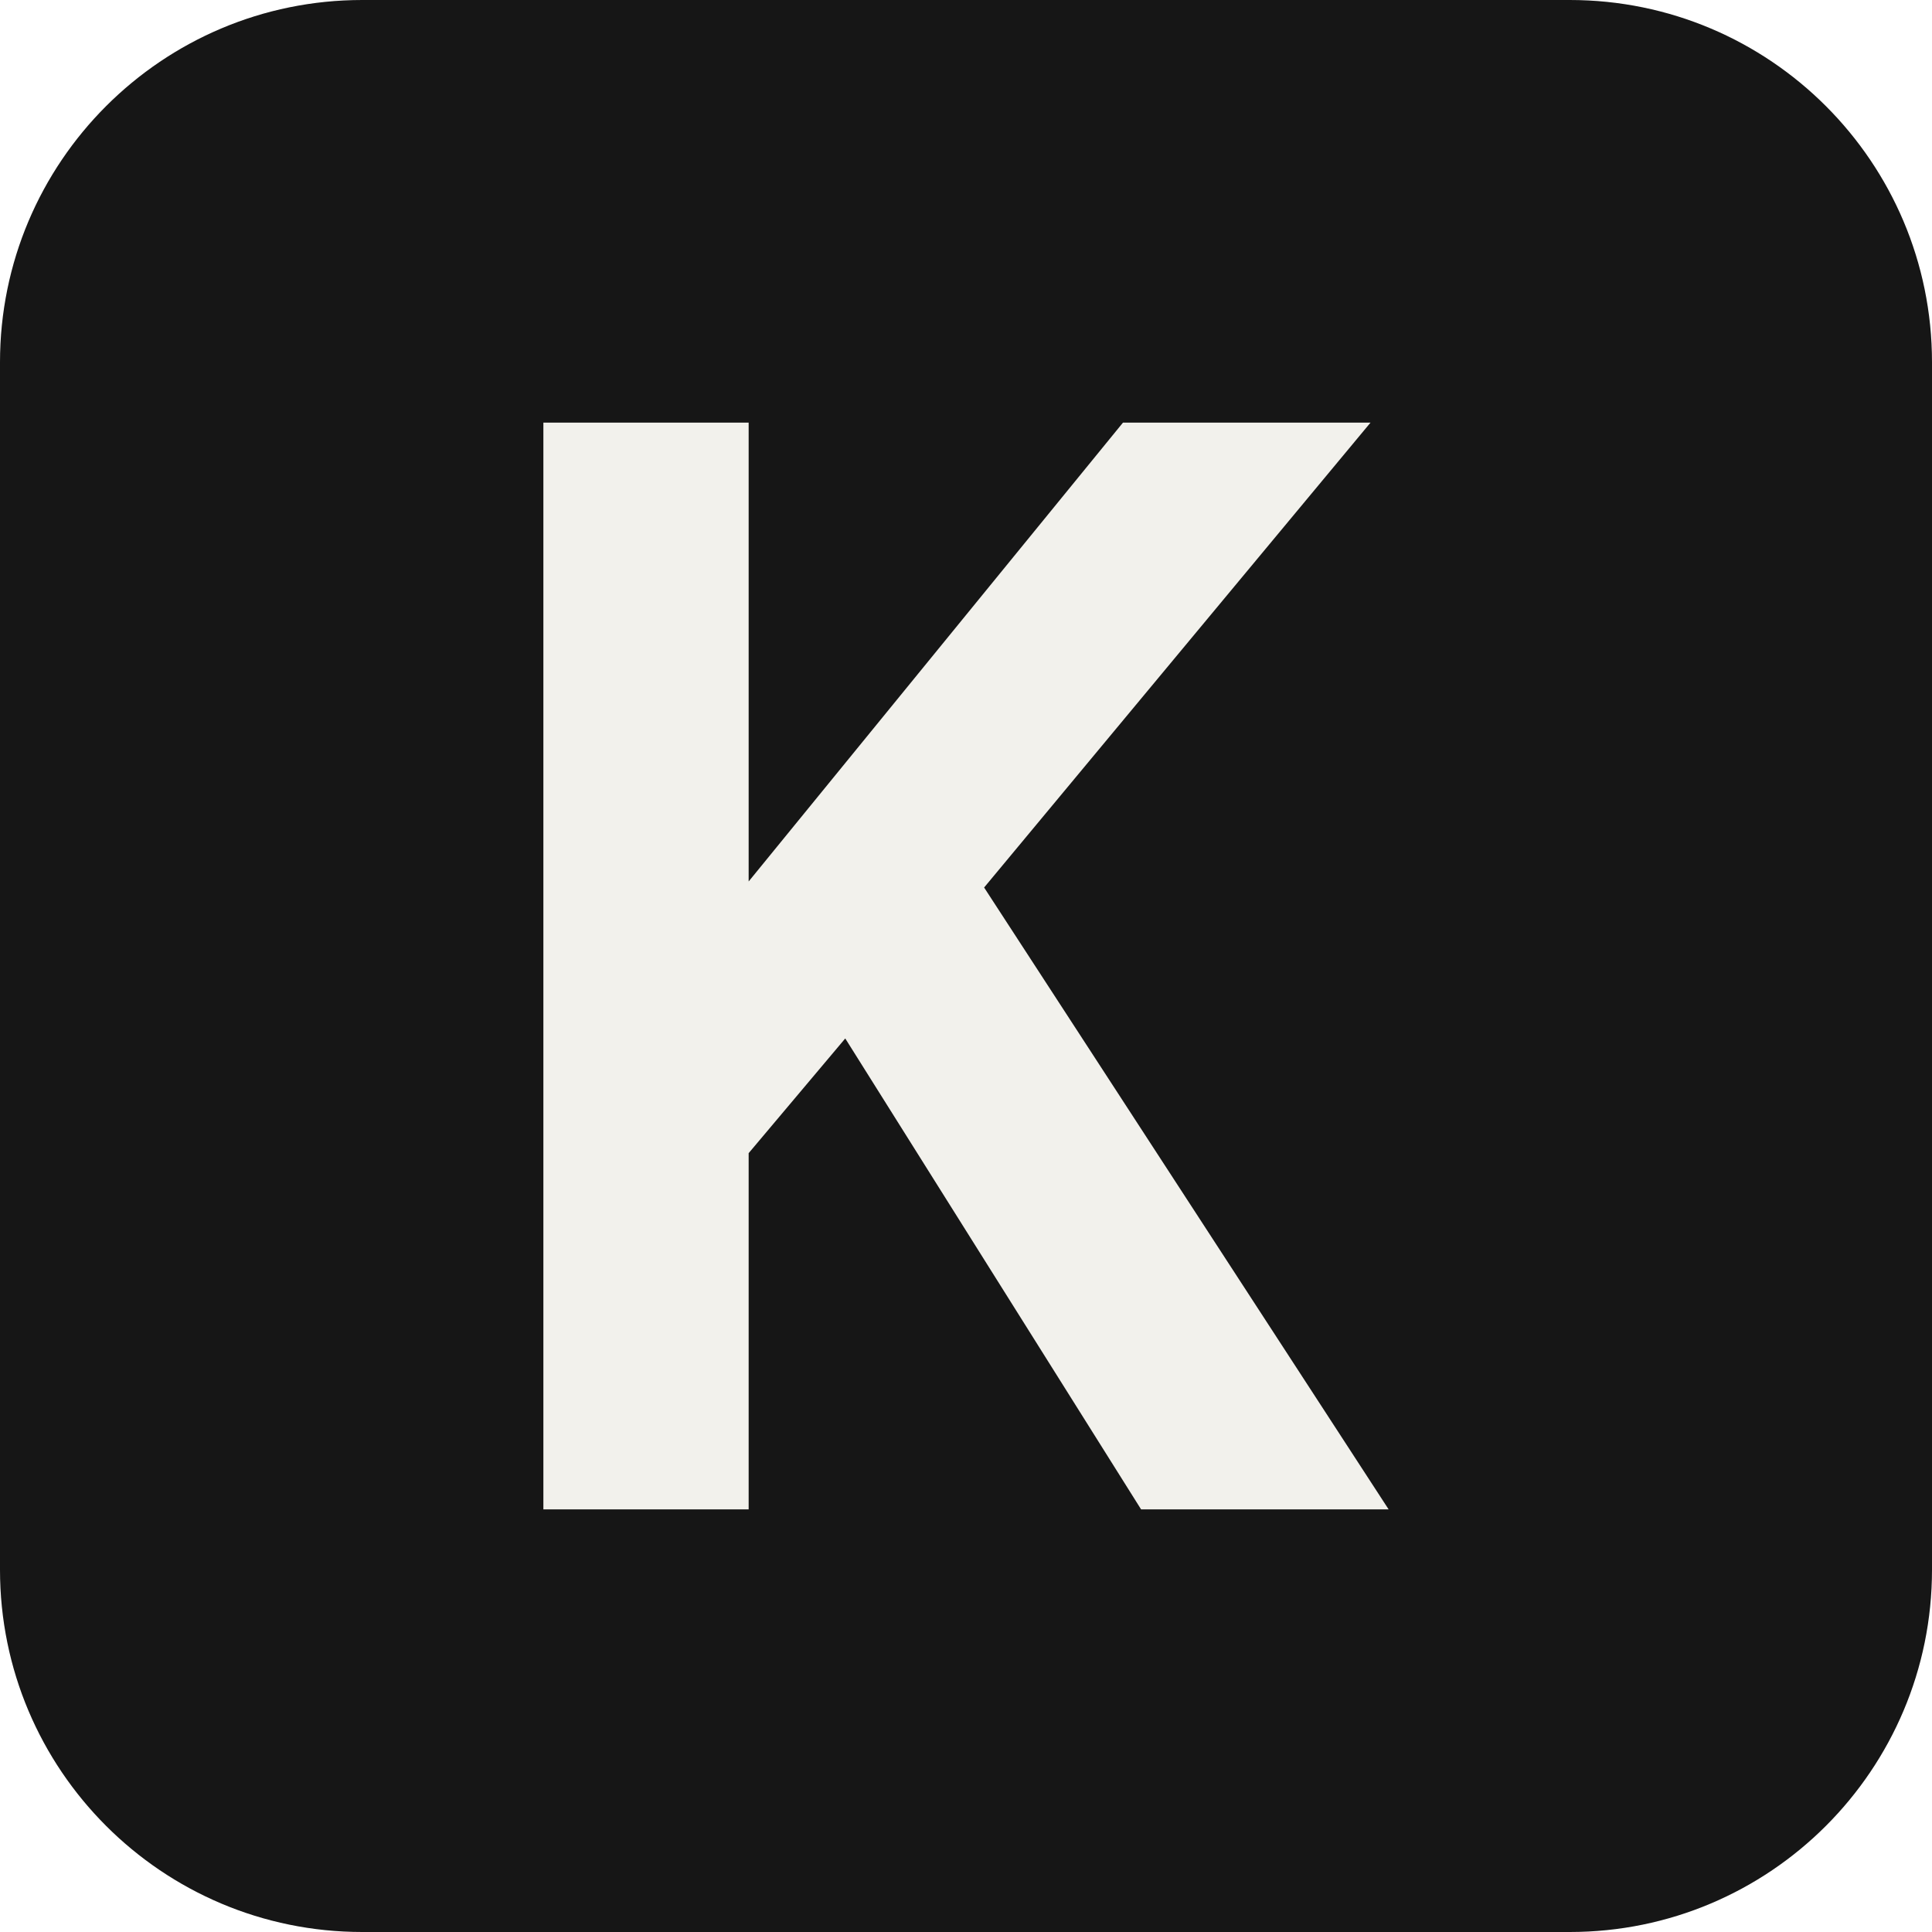
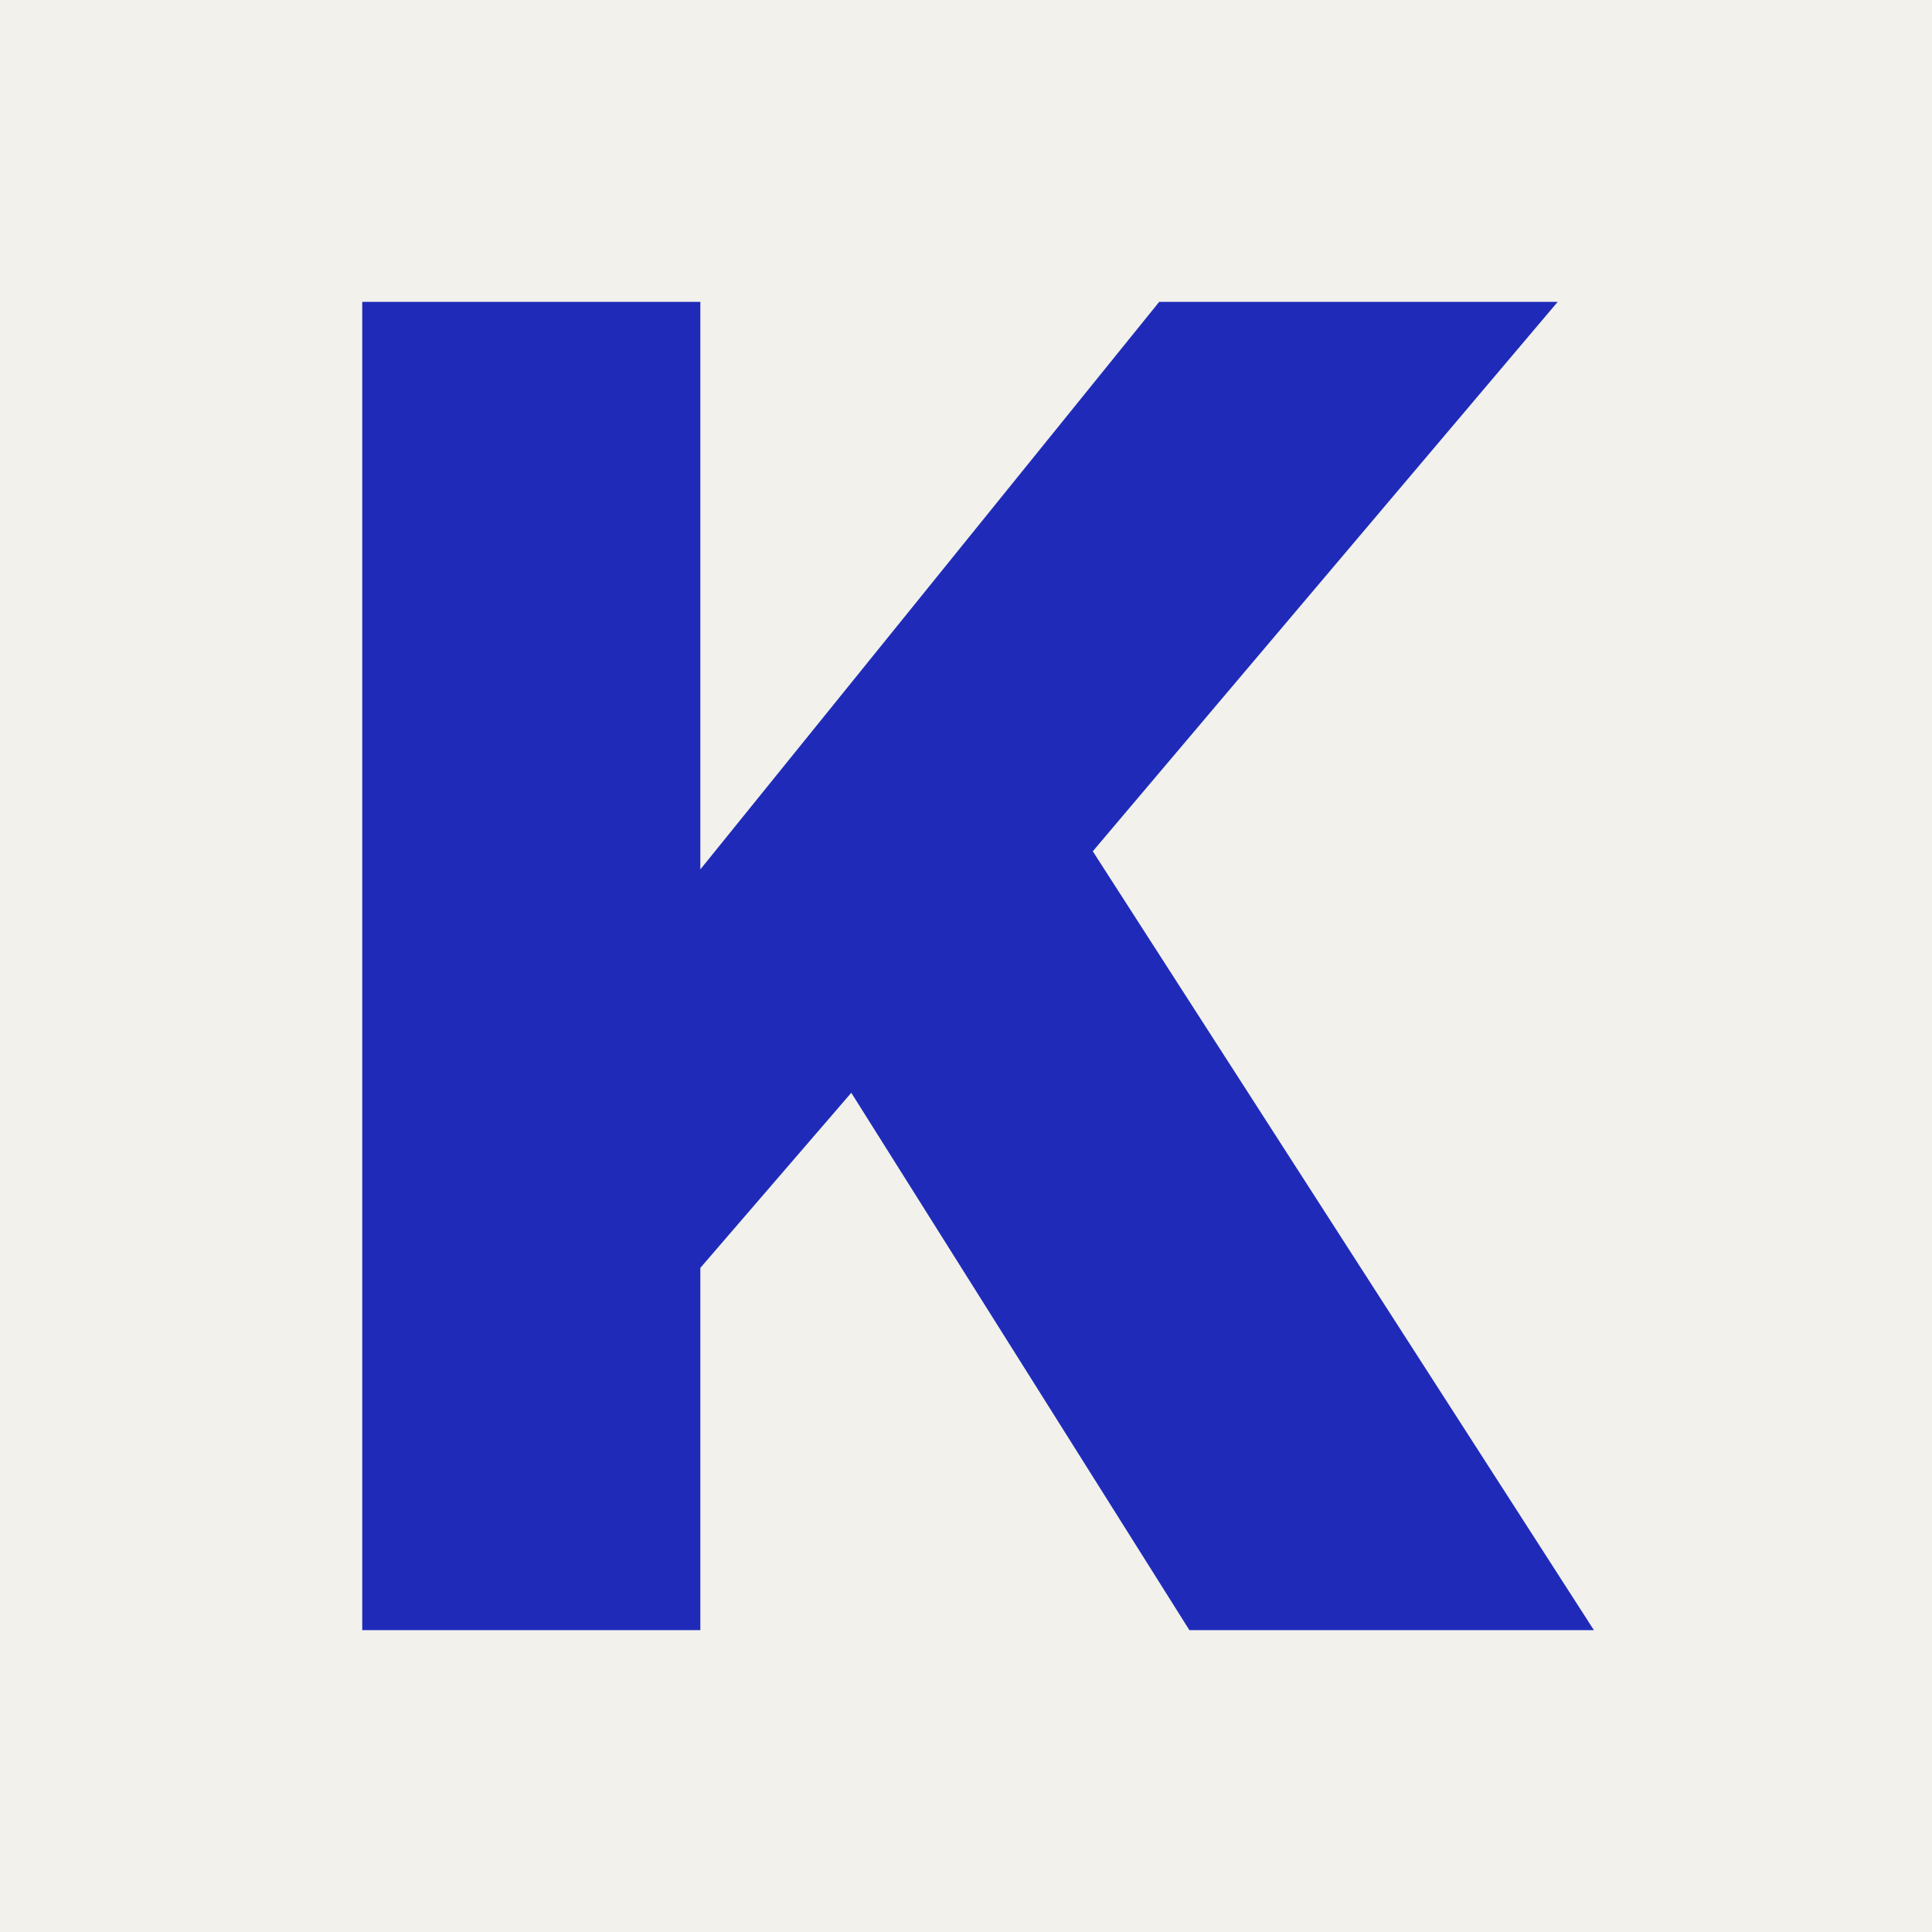
<svg xmlns="http://www.w3.org/2000/svg" viewBox="0 0 32 32">
-   <rect width="32" height="32" rx="6" fill="#161616" />
-   <path d="M9 7h3.4v7.6L18.6 7h4.1l-6.4 7.7L23 25h-4.1l-4.9-7.8-1.6 1.9V25H9z" fill="#f2f1ec" />
+   <rect width="32" height="32" fill="#f2f1ec" />
+   <path d="M6 5h5.6v9.4L19.2 5h6.6l-7.7 9.1L26.4 27h-6.7l-5.6-8.9-2.5 2.9V27H6z" fill="#1f2bb8" />
</svg>
